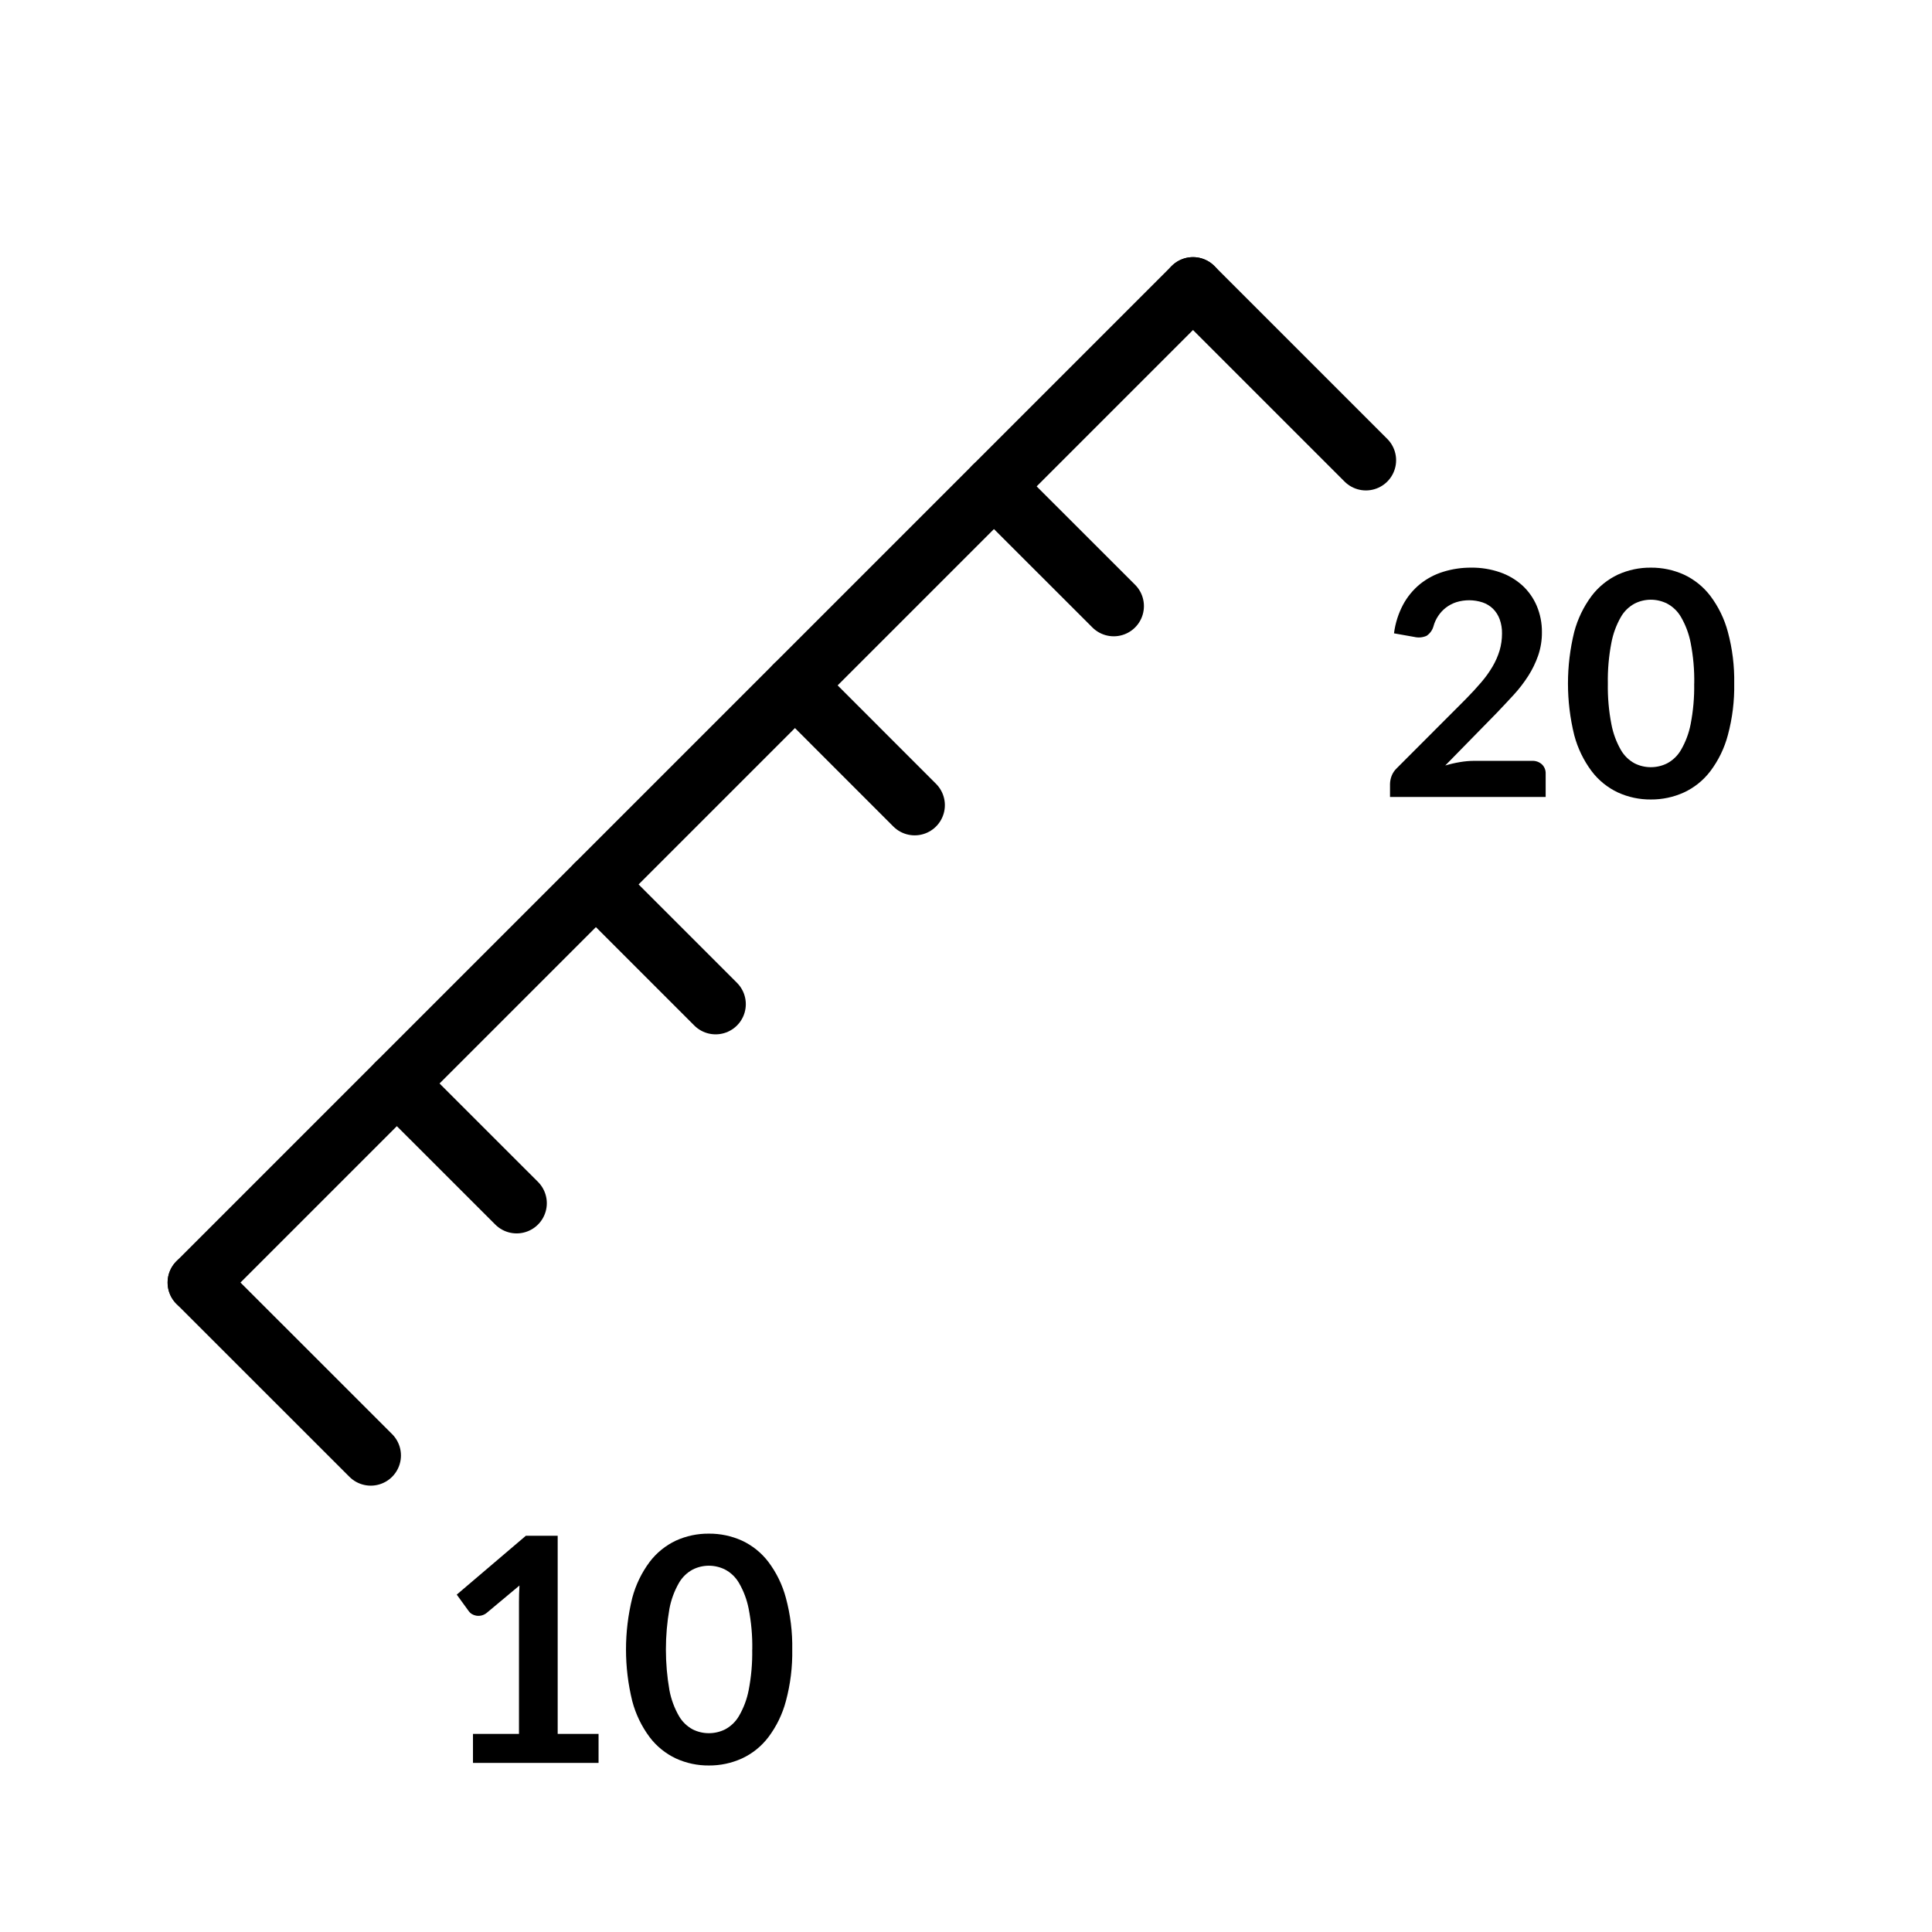
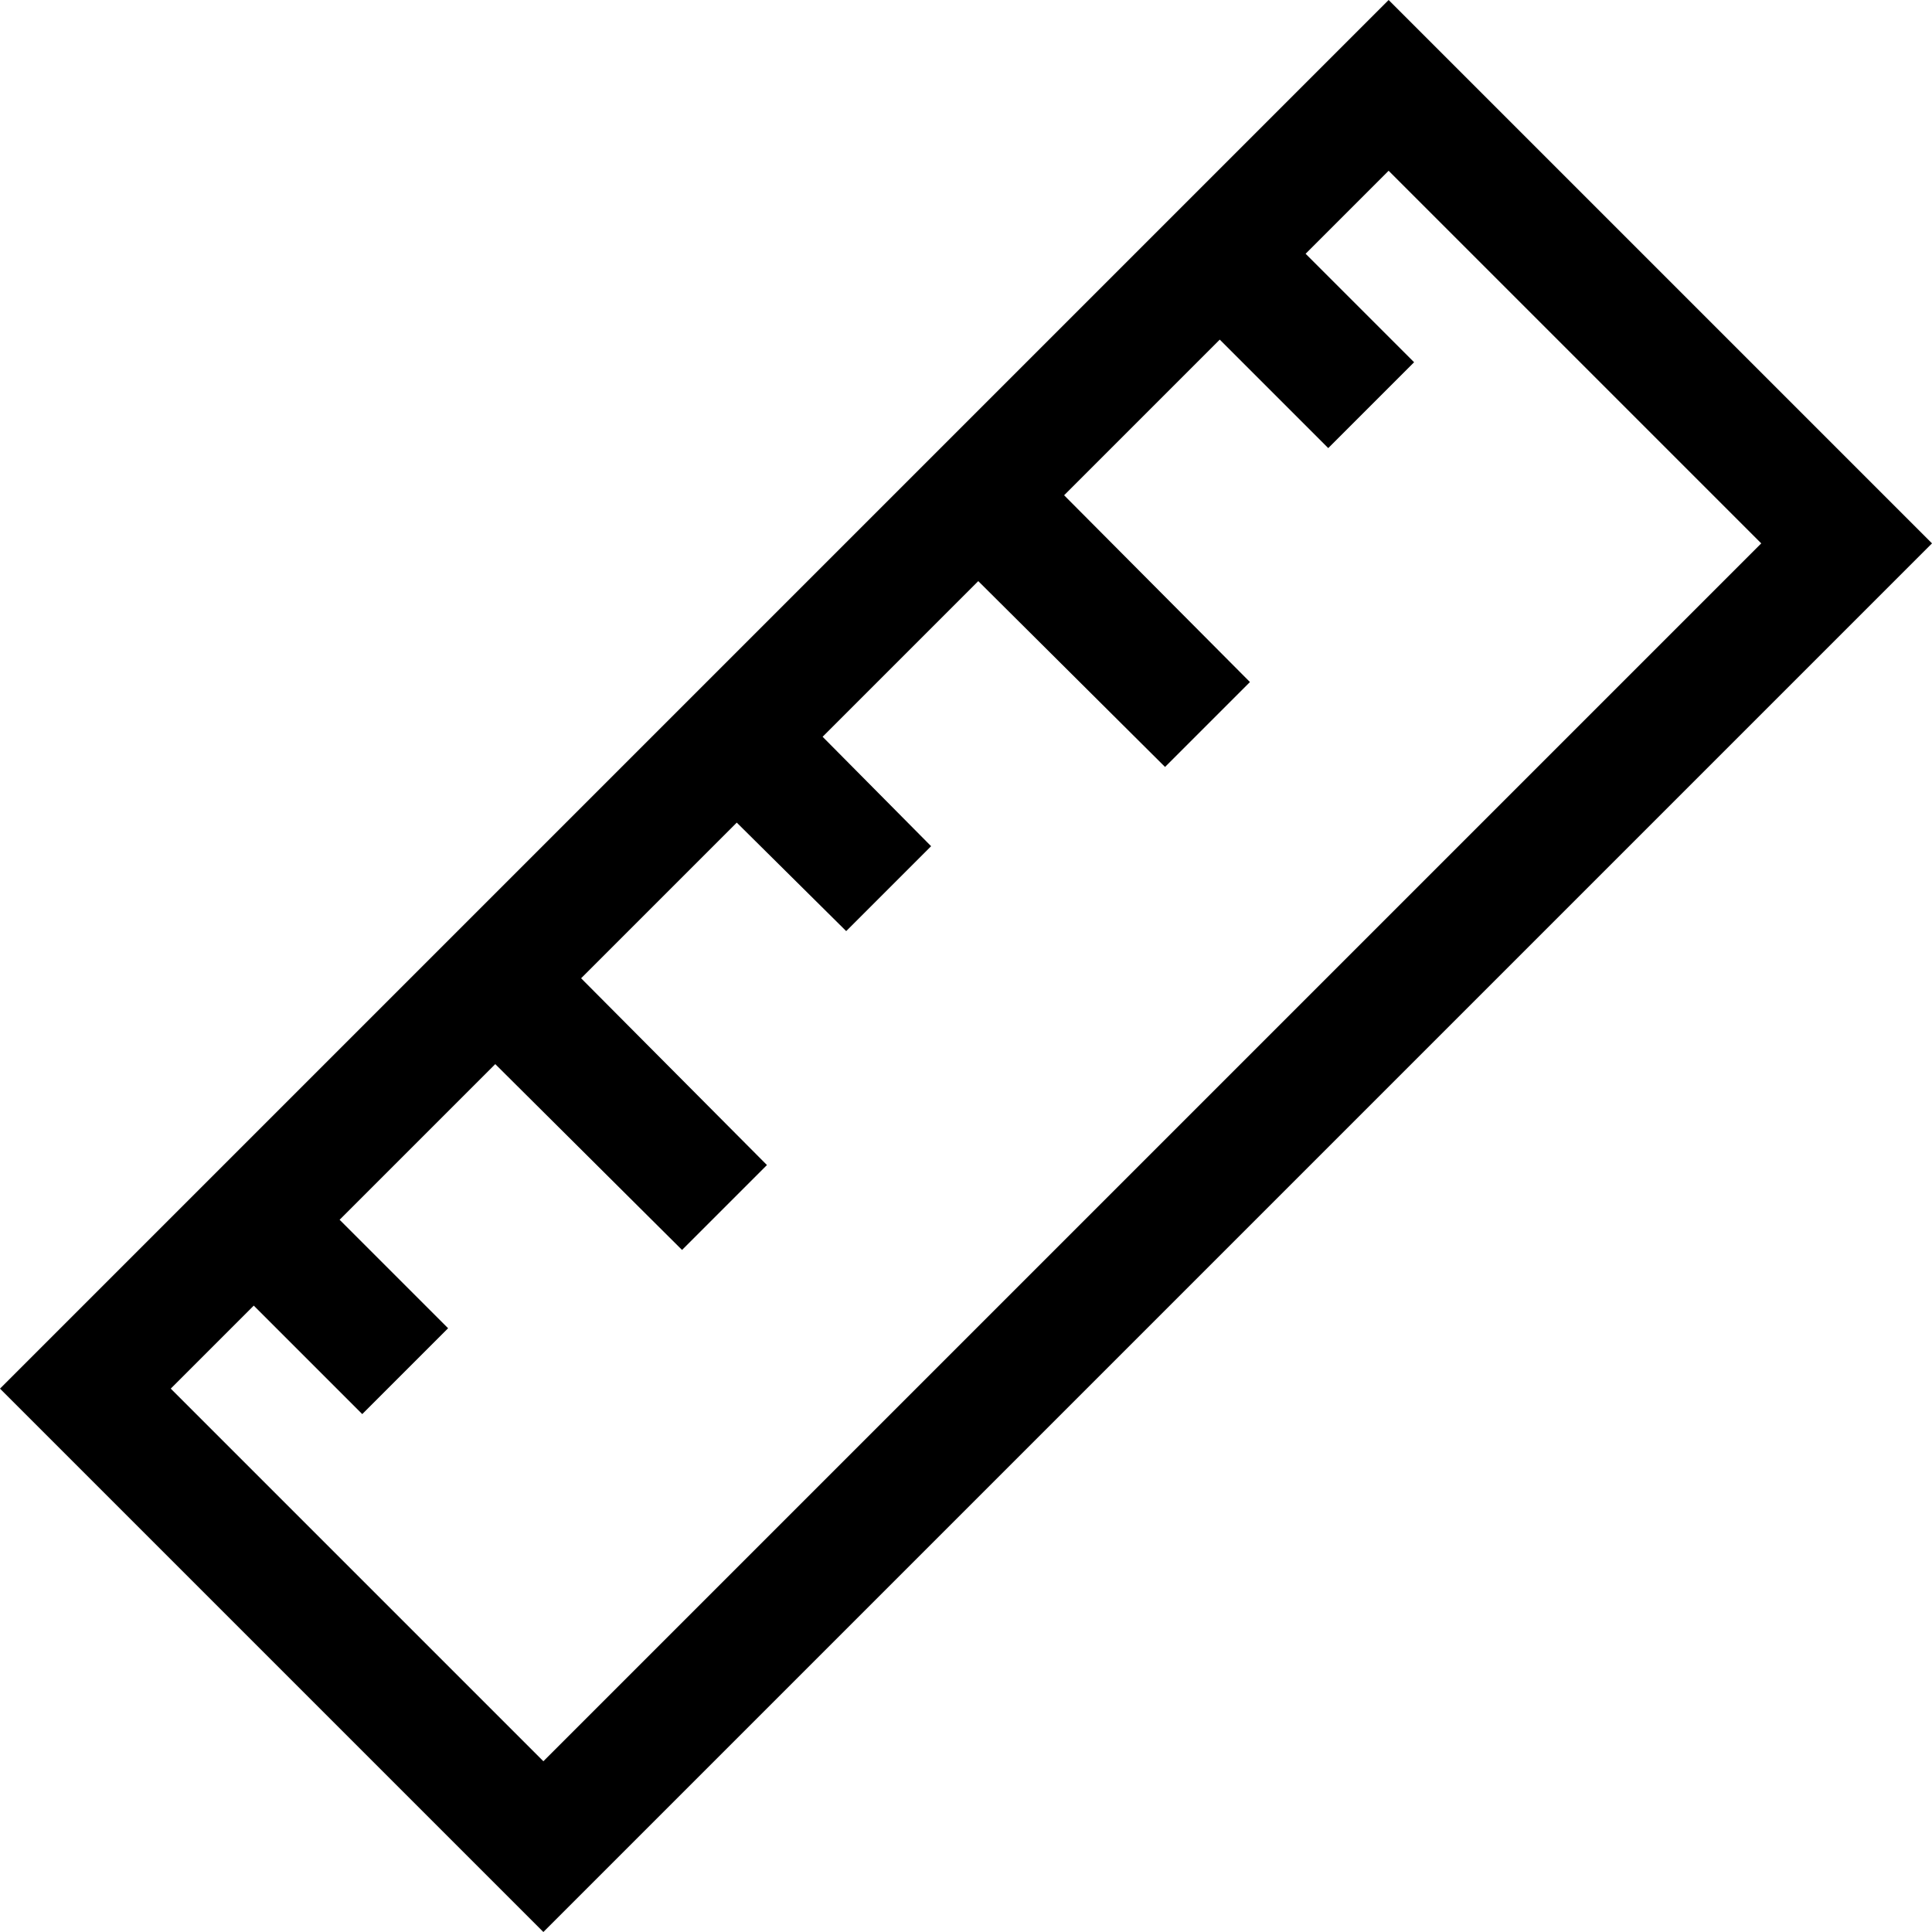
- <svg xmlns="http://www.w3.org/2000/svg" viewBox="0 0 32 32">
-   <line x1="3.276" y1="21.243" x2="19.76" y2="4.759" style="fill:none;stroke:#000;stroke-linecap:round;stroke-linejoin:round" />
-   <line x1="3.276" y1="21.243" x2="6.141" y2="24.107" style="fill:none;stroke:#000;stroke-linecap:round;stroke-linejoin:round" />
-   <line x1="19.76" y1="4.759" x2="22.624" y2="7.623" style="fill:none;stroke:#000;stroke-linecap:round;stroke-linejoin:round" />
-   <line x1="6.573" y1="17.946" x2="8.557" y2="19.929" style="fill:none;stroke:#000;stroke-linecap:round;stroke-linejoin:round" />
-   <line x1="9.87" y1="14.649" x2="11.853" y2="16.632" style="fill:none;stroke:#000;stroke-linecap:round;stroke-linejoin:round" />
-   <line x1="13.167" y1="11.352" x2="15.15" y2="13.336" style="fill:none;stroke:#000;stroke-linecap:round;stroke-linejoin:round" />
-   <line x1="16.463" y1="8.056" x2="18.447" y2="10.039" style="fill:none;stroke:#000;stroke-linecap:round;stroke-linejoin:round" />
-   <path d="M9.914,28.719v.48H7.834v-.48h.762V26.529c0-.086.002-.176.008-.268l-.541.452a.215.215,0,0,1-.178.047.219.219,0,0,1-.071-.027.161.161,0,0,1-.047-.043L7.565,26.412l1.145-.975h.527v3.282Z" />
-   <path d="M13.122,27.321a3.073,3.073,0,0,1-.105.854,1.725,1.725,0,0,1-.291.599,1.163,1.163,0,0,1-.438.352,1.302,1.302,0,0,1-.547.116,1.287,1.287,0,0,1-.545-.116,1.167,1.167,0,0,1-.435-.352,1.741,1.741,0,0,1-.289-.599,3.576,3.576,0,0,1,0-1.708,1.749,1.749,0,0,1,.289-.598,1.176,1.176,0,0,1,.435-.352,1.294,1.294,0,0,1,.545-.115,1.309,1.309,0,0,1,.547.115,1.173,1.173,0,0,1,.438.352,1.733,1.733,0,0,1,.291.598A3.07,3.07,0,0,1,13.122,27.321Zm-.662,0a3.234,3.234,0,0,0-.06-.676,1.368,1.368,0,0,0-.16-.426.579.579,0,0,0-.23-.222.601.601,0,0,0-.27-.064.595.595,0,0,0-.267.064.579.579,0,0,0-.228.222,1.372,1.372,0,0,0-.157.426,3.924,3.924,0,0,0,0,1.351,1.37,1.37,0,0,0,.157.426.582.582,0,0,0,.228.222.594.594,0,0,0,.267.063.601.601,0,0,0,.27-.063.582.582,0,0,0,.23-.222,1.367,1.367,0,0,0,.16-.426A3.226,3.226,0,0,0,12.459,27.321Z" />
-   <path d="M25.375,12.602a.229.229,0,0,1,.165.059.202.202,0,0,1,.061.154v.385H23.023v-.213a.398.398,0,0,1,.027-.137.353.353,0,0,1,.087-.128l1.141-1.143c.096-.097.181-.19.256-.278a1.785,1.785,0,0,0,.188-.262,1.227,1.227,0,0,0,.116-.264.991.991,0,0,0,.04-.282.657.657,0,0,0-.039-.237.478.478,0,0,0-.11-.173.462.462,0,0,0-.172-.105A.719.719,0,0,0,24.121,9.974a.583.583,0,0,0-.173.091.572.572,0,0,0-.127.137.582.582,0,0,0-.078.171.282.282,0,0,1-.114.158.317.317,0,0,1-.202.019l-.338-.06a1.387,1.387,0,0,1,.15-.474,1.14,1.14,0,0,1,.279-.34,1.157,1.157,0,0,1,.385-.205,1.531,1.531,0,0,1,.466-.069,1.404,1.404,0,0,1,.476.077,1.067,1.067,0,0,1,.369.217.98.98,0,0,1,.239.338,1.098,1.098,0,0,1,.086.439,1.159,1.159,0,0,1-.062.384,1.611,1.611,0,0,1-.164.338,2.277,2.277,0,0,1-.24.312q-.138.15-.288.307l-.847.865a2.01,2.01,0,0,1,.242-.056A1.43,1.43,0,0,1,24.411,12.602Z" />
-   <path d="M28.724,11.321a3.073,3.073,0,0,1-.105.854,1.725,1.725,0,0,1-.291.599,1.163,1.163,0,0,1-.438.352,1.302,1.302,0,0,1-.547.116,1.287,1.287,0,0,1-.545-.116,1.167,1.167,0,0,1-.435-.352,1.741,1.741,0,0,1-.289-.599,3.576,3.576,0,0,1,0-1.708,1.749,1.749,0,0,1,.289-.598,1.176,1.176,0,0,1,.435-.352,1.294,1.294,0,0,1,.545-.115,1.309,1.309,0,0,1,.547.115,1.173,1.173,0,0,1,.438.352,1.733,1.733,0,0,1,.291.598A3.07,3.07,0,0,1,28.724,11.321Zm-.662,0a3.234,3.234,0,0,0-.06-.676,1.368,1.368,0,0,0-.16-.426.579.579,0,0,0-.23-.222.601.601,0,0,0-.27-.064.595.595,0,0,0-.267.064.579.579,0,0,0-.228.222,1.372,1.372,0,0,0-.157.426,3.242,3.242,0,0,0-.059.676,3.234,3.234,0,0,0,.059.675,1.37,1.37,0,0,0,.157.426.582.582,0,0,0,.228.222.594.594,0,0,0,.267.063.601.601,0,0,0,.27-.063.582.582,0,0,0,.23-.222,1.367,1.367,0,0,0,.16-.426A3.226,3.226,0,0,0,28.061,11.321Z" />
+ <svg xmlns="http://www.w3.org/2000/svg" viewBox="0 0 2048 2048">
+   <path d="M1472 0l576 576L576 2048 0 1472 1472 0zM181 1472l395 395L1867 576l-395-395-88 88 115 115-91 91-115-115-165 165 197 198-90 90-198-197-165 165 115 116-90 90-116-115-165 165 197 198-90 90-198-197-165 165 115 115-91 91-115-115-88 88z" />
</svg>
